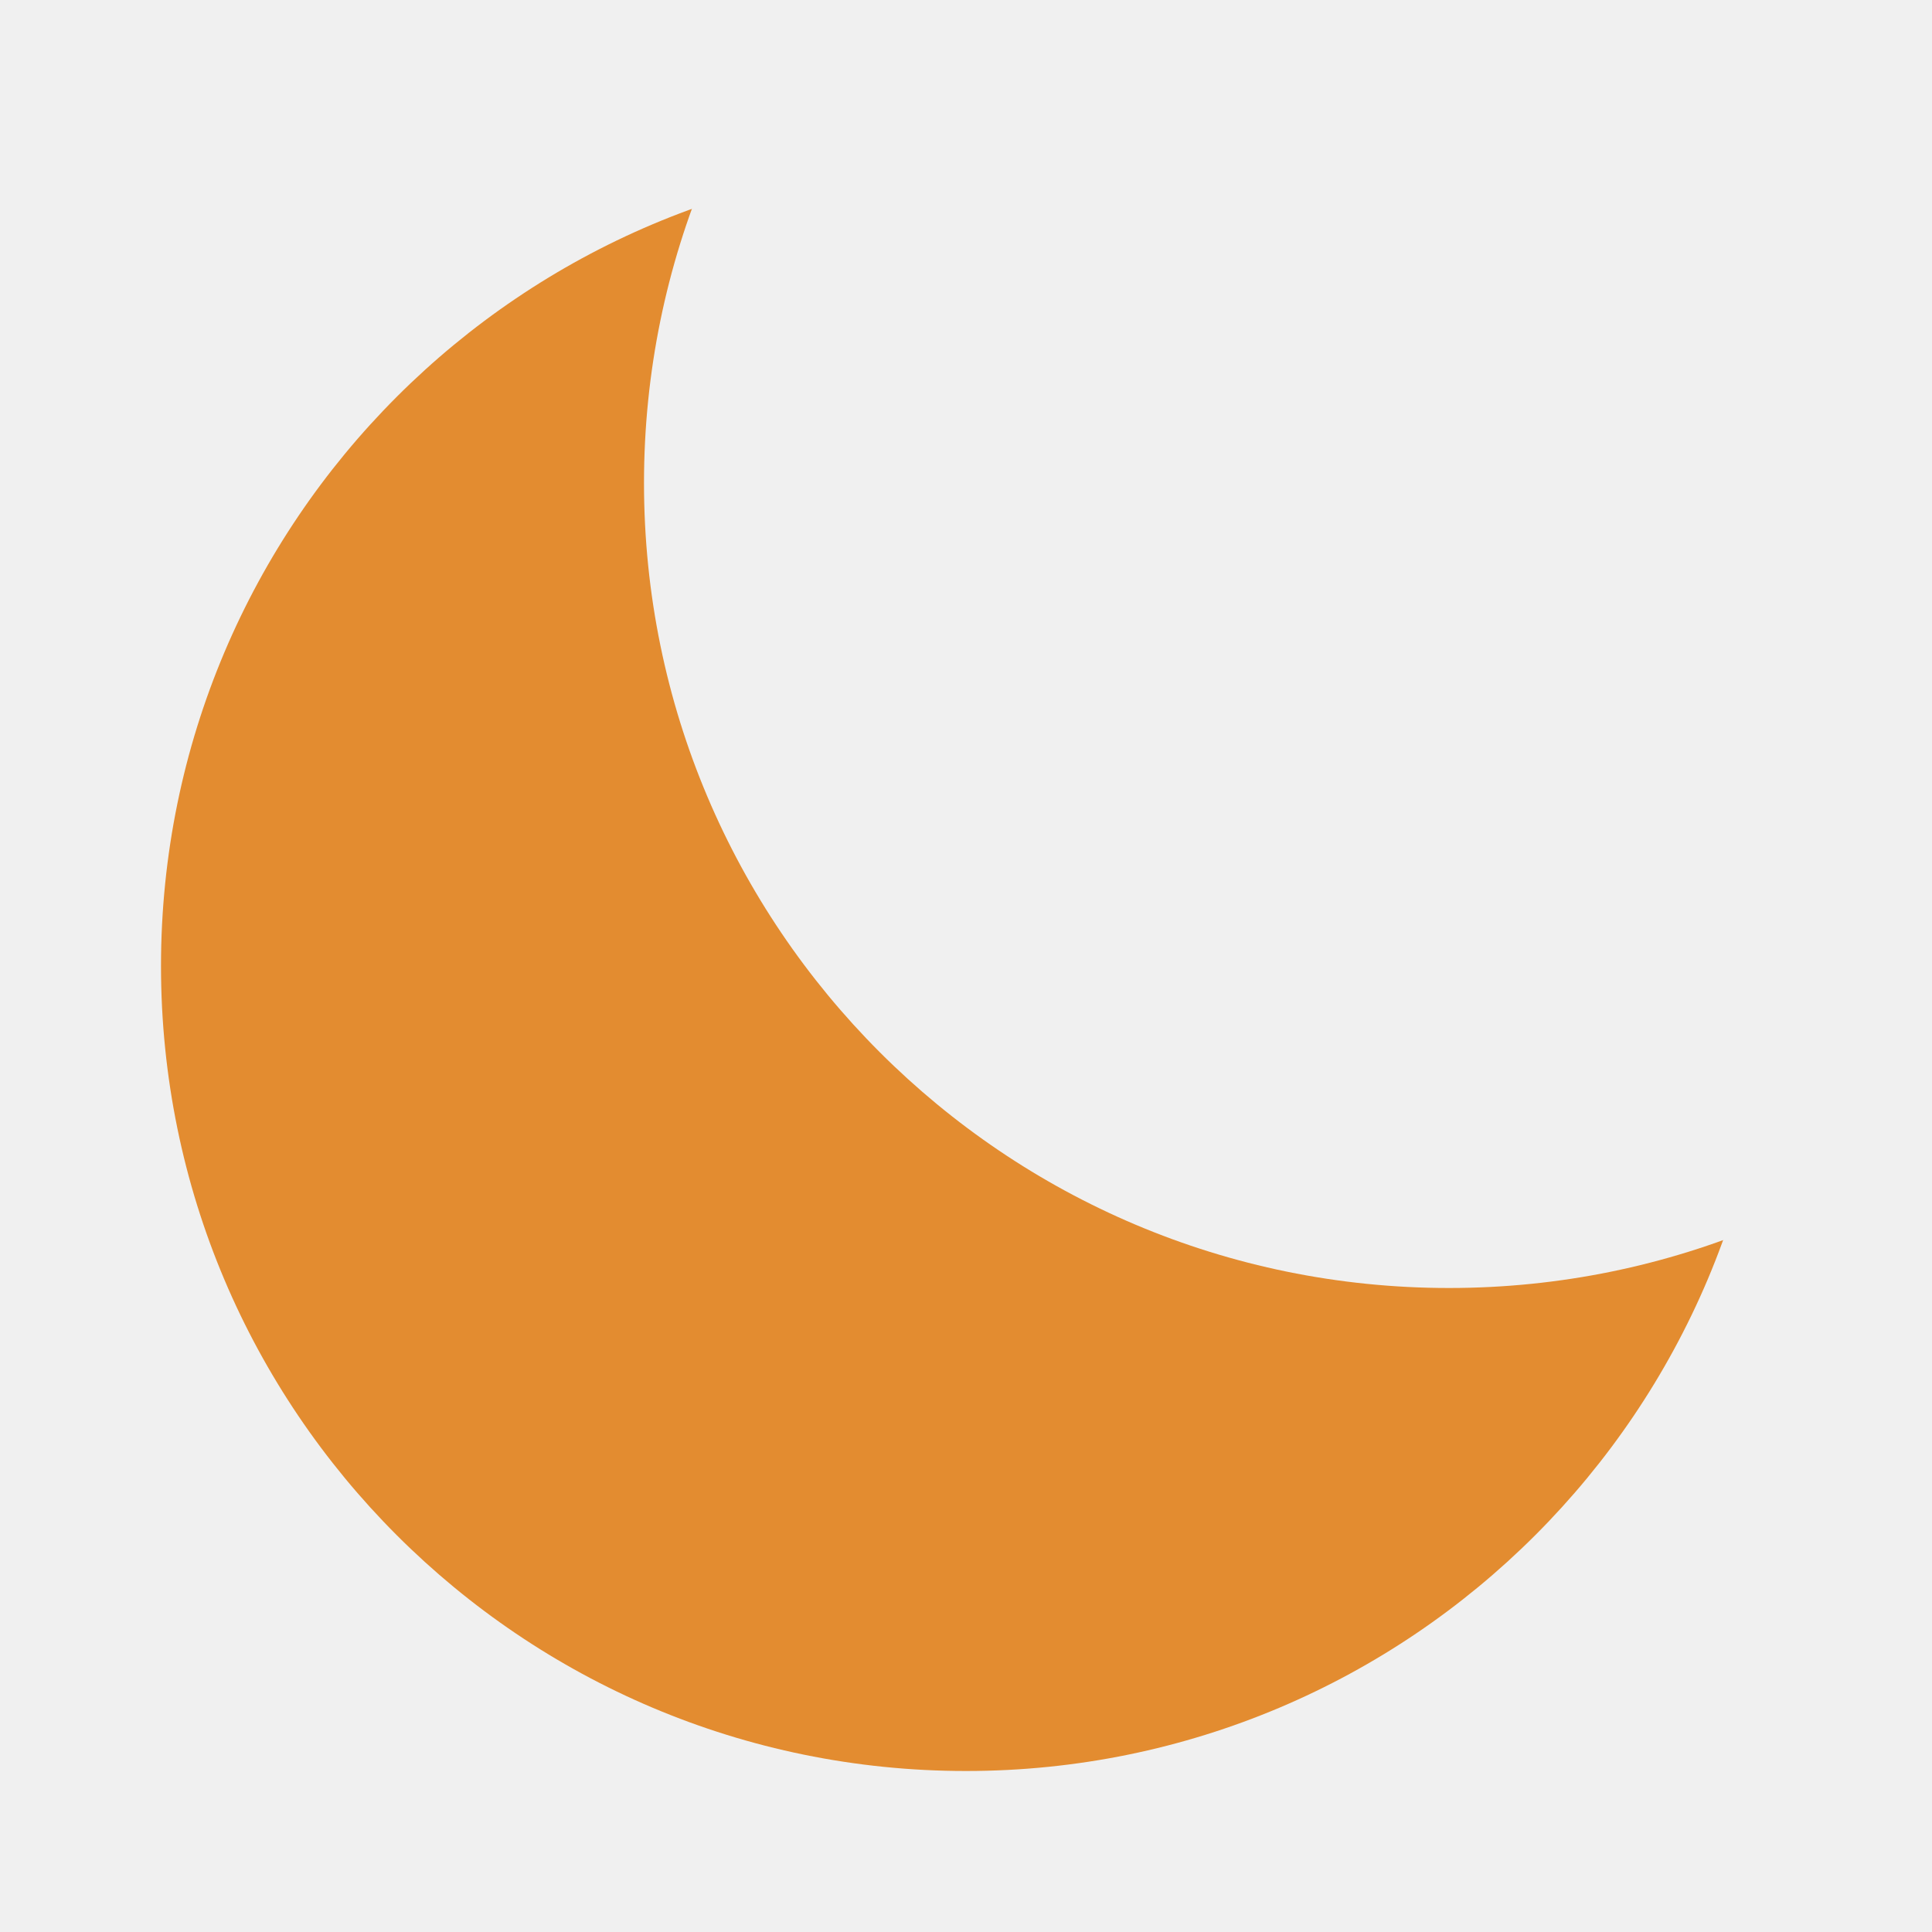
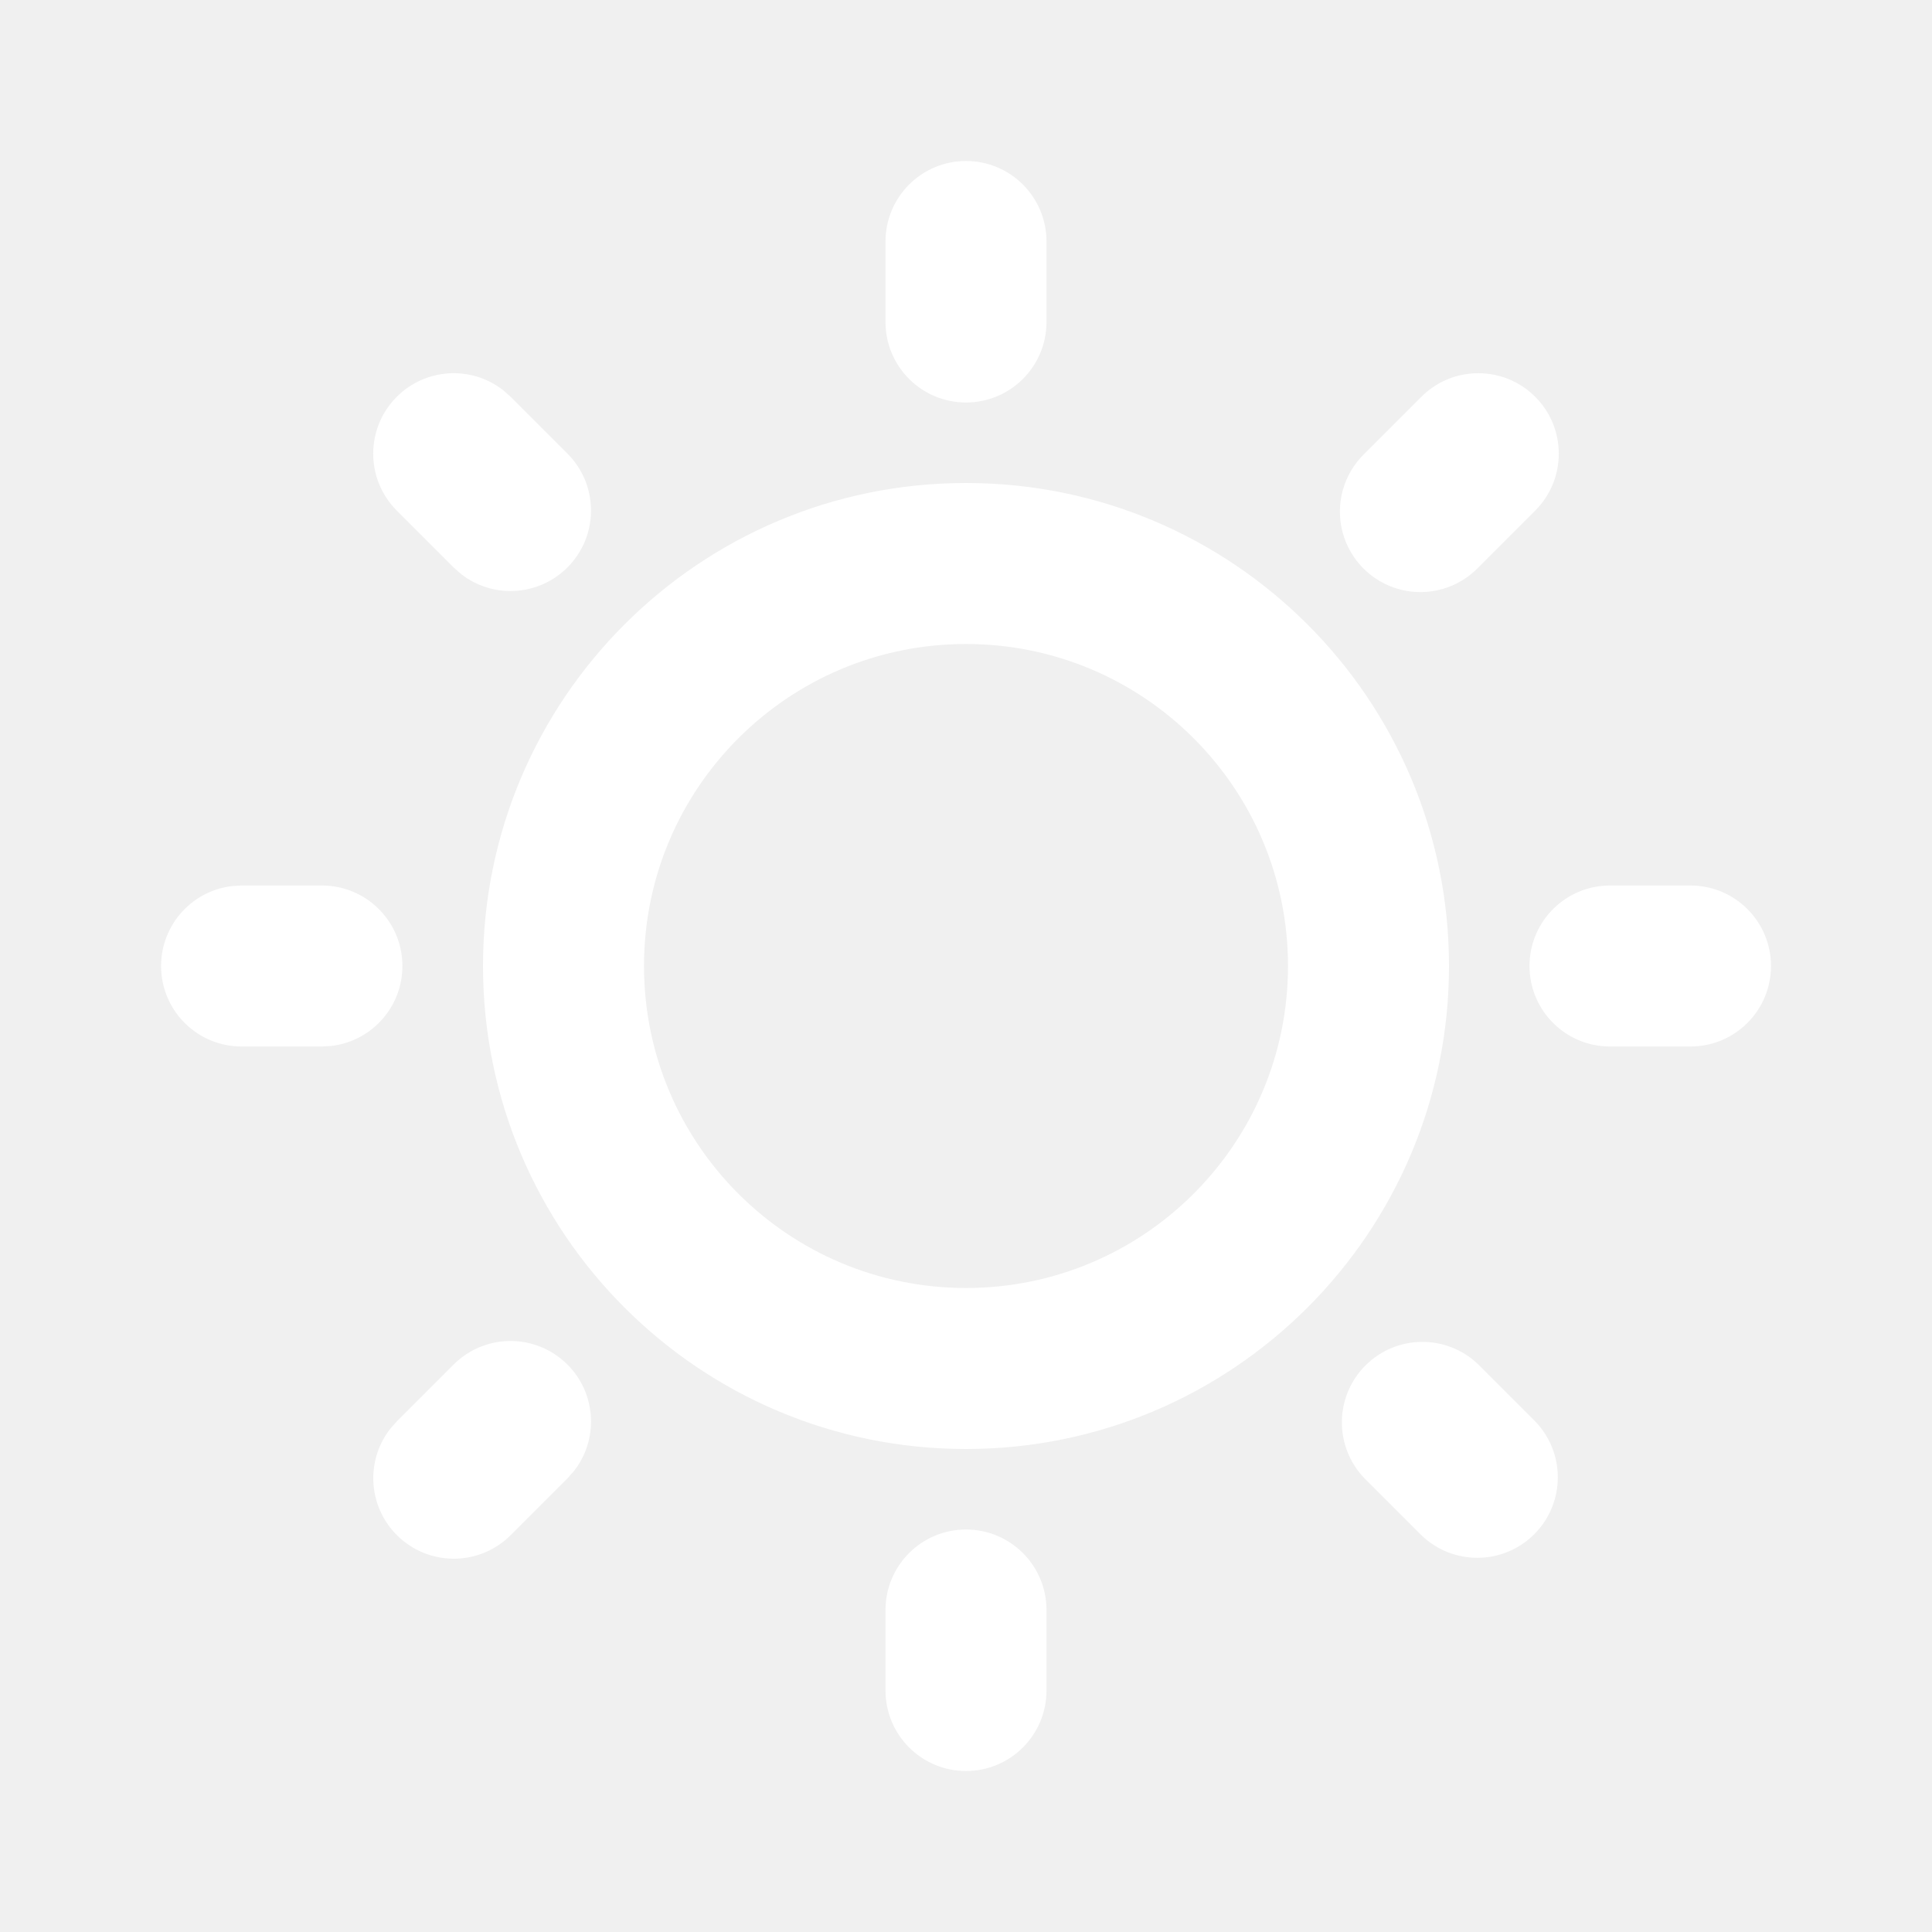
<svg xmlns="http://www.w3.org/2000/svg" width="24" height="24" viewBox="0 0 24 24">
-   <g fill="none" stroke="#e38c30" stroke-linecap="round" stroke-linejoin="round" stroke-width="2">
-     <path stroke-dasharray="2" stroke-dashoffset="2" d="M12 19v1M19 12h1M12 5v-1M5 12h-1">
-       <animate fill="freeze" attributeName="d" begin="0.6s" dur="0.2s" values="M12 19v1M19 12h1M12 5v-1M5 12h-1;M12 21v1M21 12h1M12 3v-1M3 12h-1" />
-       <animate fill="freeze" attributeName="stroke-dashoffset" begin="0.6s" dur="0.2s" values="2;0" />
-     </path>
-     <path stroke-dasharray="2" stroke-dashoffset="2" d="M17 17l0.5 0.5M17 7l0.5 -0.5M7 7l-0.5 -0.5M7 17l-0.5 0.5">
-       <animate fill="freeze" attributeName="d" begin="0.8s" dur="0.2s" values="M17 17l0.5 0.5M17 7l0.5 -0.5M7 7l-0.5 -0.5M7 17l-0.5 0.5;M18.5 18.5l0.5 0.5M18.5 5.5l0.5 -0.5M5.5 5.5l-0.5 -0.5M5.5 18.5l-0.5 0.5" />
-       <animate fill="freeze" attributeName="stroke-dashoffset" begin="0.8s" dur="0.2s" values="2;0" />
-     </path>
-     <animateTransform attributeName="transform" dur="30s" repeatCount="indefinite" type="rotate" values="0 12 12;360 12 12" />
+   <g fill="none">
+     <path d="m12.593 23.258l-.011.002l-.071.035l-.02.004l-.014-.004l-.071-.035q-.016-.005-.024.005l-.004.01l-.017.428l.005.02l.01.013l.104.074l.015.004l.012-.004l.104-.074l.012-.016l.004-.017l-.017-.427q-.004-.016-.017-.018m.265-.113l-.013.002l-.185.093l-.01.01l-.003.011l.018.43l.005.012l.008.007l.201.093q.019.005.029-.008l.004-.014l-.034-.614q-.005-.018-.02-.022m-.715.002a.02.02 0 0 0-.027.006l-.006.014l-.034.614q.001.018.017.024l.015-.002l.201-.093l.01-.008l.004-.011l.017-.43l-.003-.012l-.01-.01z" />
+     <path fill="#fff" d="M12 19a1 1 0 0 1 1 1v1a1 1 0 1 1-2 0v-1a1 1 0 0 1 1-1m6.364-2.05l.707.707a1 1 0 0 1-1.414 1.414l-.707-.707a1 1 0 0 1 1.414-1.414m-12.728 0a1 1 0 0 1 1.497 1.32l-.083.094l-.707.707a1 1 0 0 1-1.497-1.32l.083-.094zM12 6a6 6 0 1 1 0 12a6 6 0 0 1 0-12m0 2a4 4 0 1 0 0 8a4 4 0 0 0 0-8m-8 3a1 1 0 0 1 .117 1.993L4 13H3a1 1 0 0 1-.117-1.993L3 11zm17 0a1 1 0 1 1 0 2h-1a1 1 0 1 1 0-2zM4.929 4.929a1 1 0 0 1 1.32-.083l.094.083l.707.707a1 1 0 0 1-1.32 1.497l-.094-.083l-.707-.707a1 1 0 0 1 0-1.414m14.142 0a1 1 0 0 1 0 1.414l-.707.707a1 1 0 1 1-1.414-1.414l.707-.707a1 1 0 0 1 1.414 0M12 2a1 1 0 0 1 1 1v1a1 1 0 1 1-2 0V3a1 1 0 0 1 1-1" />
  </g>
-   <mask id="lineMdMoonFilledAltToSunnyFilledLoopTransition0">
-     <circle cx="12" cy="12" r="12" fill="#fff" />
-     <circle cx="18" cy="6" r="12" fill="#fff">
-       <animate fill="freeze" attributeName="cx" dur="0.4s" values="18;22" />
-       <animate fill="freeze" attributeName="cy" dur="0.4s" values="6;2" />
-       <animate fill="freeze" attributeName="r" dur="0.4s" values="12;3" />
-     </circle>
-     <circle cx="18" cy="6" r="10">
-       <animate fill="freeze" attributeName="cx" dur="0.4s" values="18;22" />
-       <animate fill="freeze" attributeName="cy" dur="0.4s" values="6;2" />
-       <animate fill="freeze" attributeName="r" dur="0.4s" values="10;1" />
-     </circle>
-   </mask>
-   <circle cx="12" cy="12" r="10" mask="url(#lineMdMoonFilledAltToSunnyFilledLoopTransition0)" fill="#e38c30">
-     <animate fill="freeze" attributeName="r" dur="0.4s" values="10;6" />
-   </circle>
</svg>
